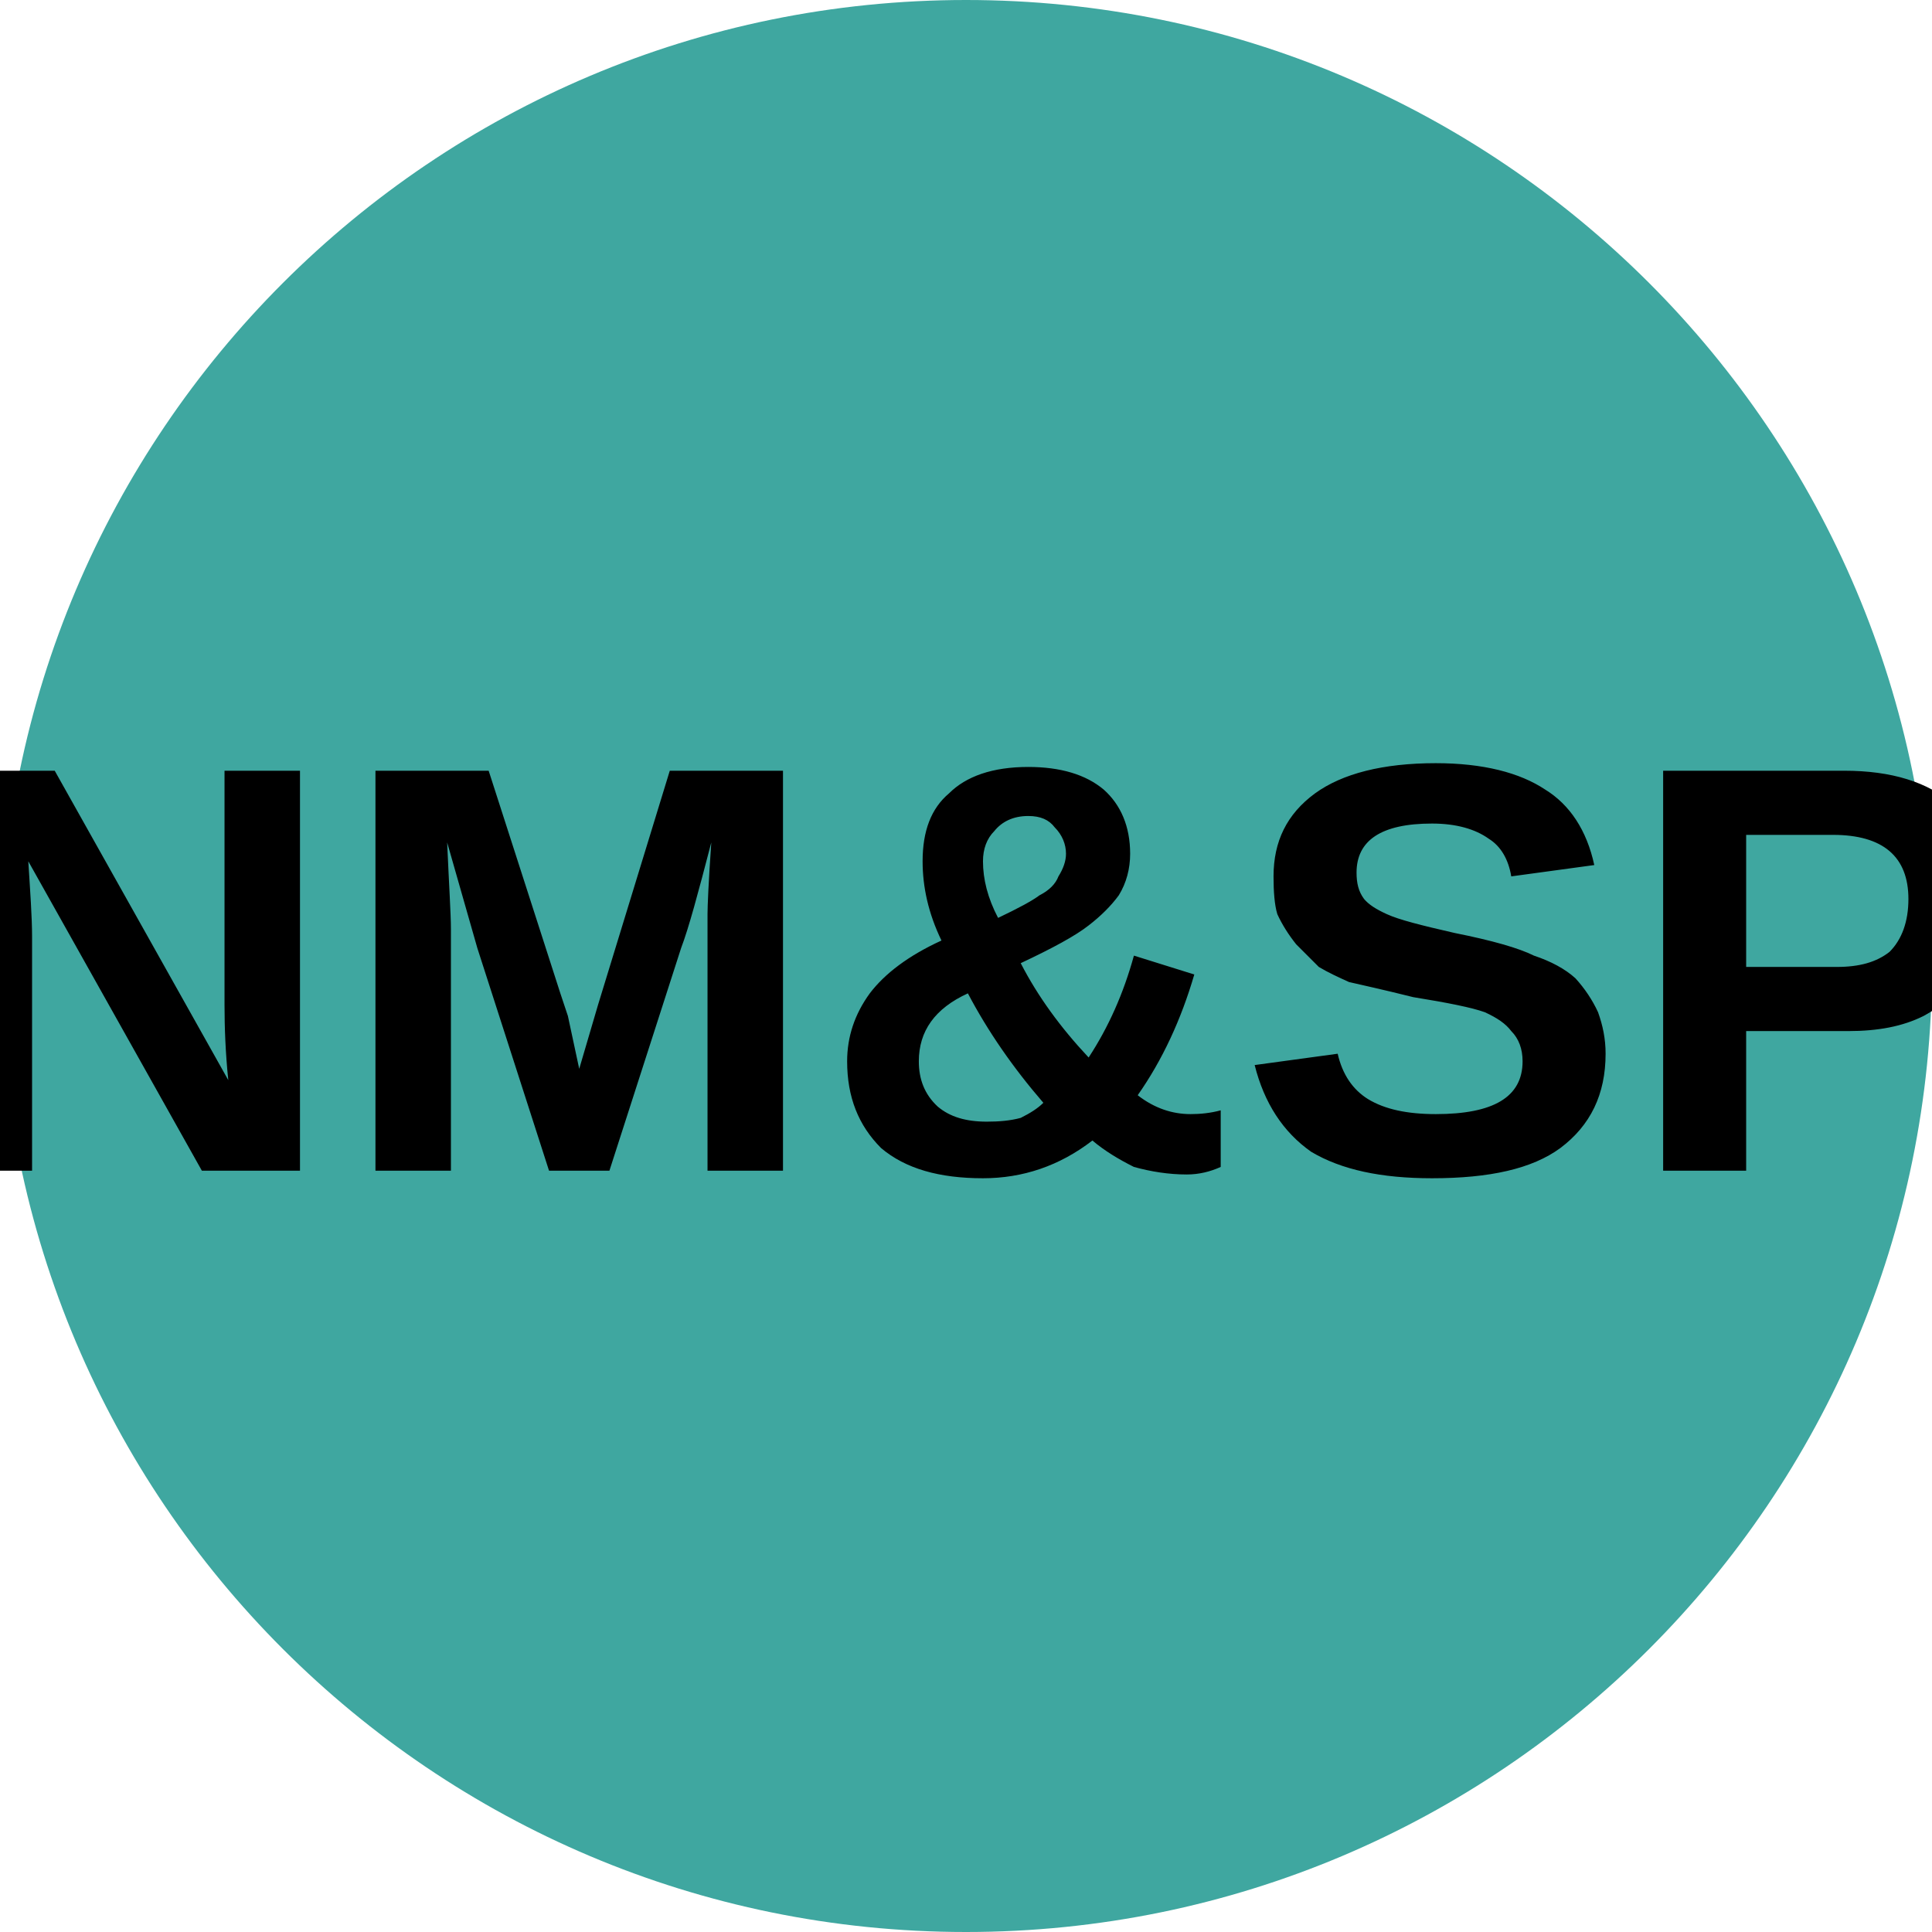
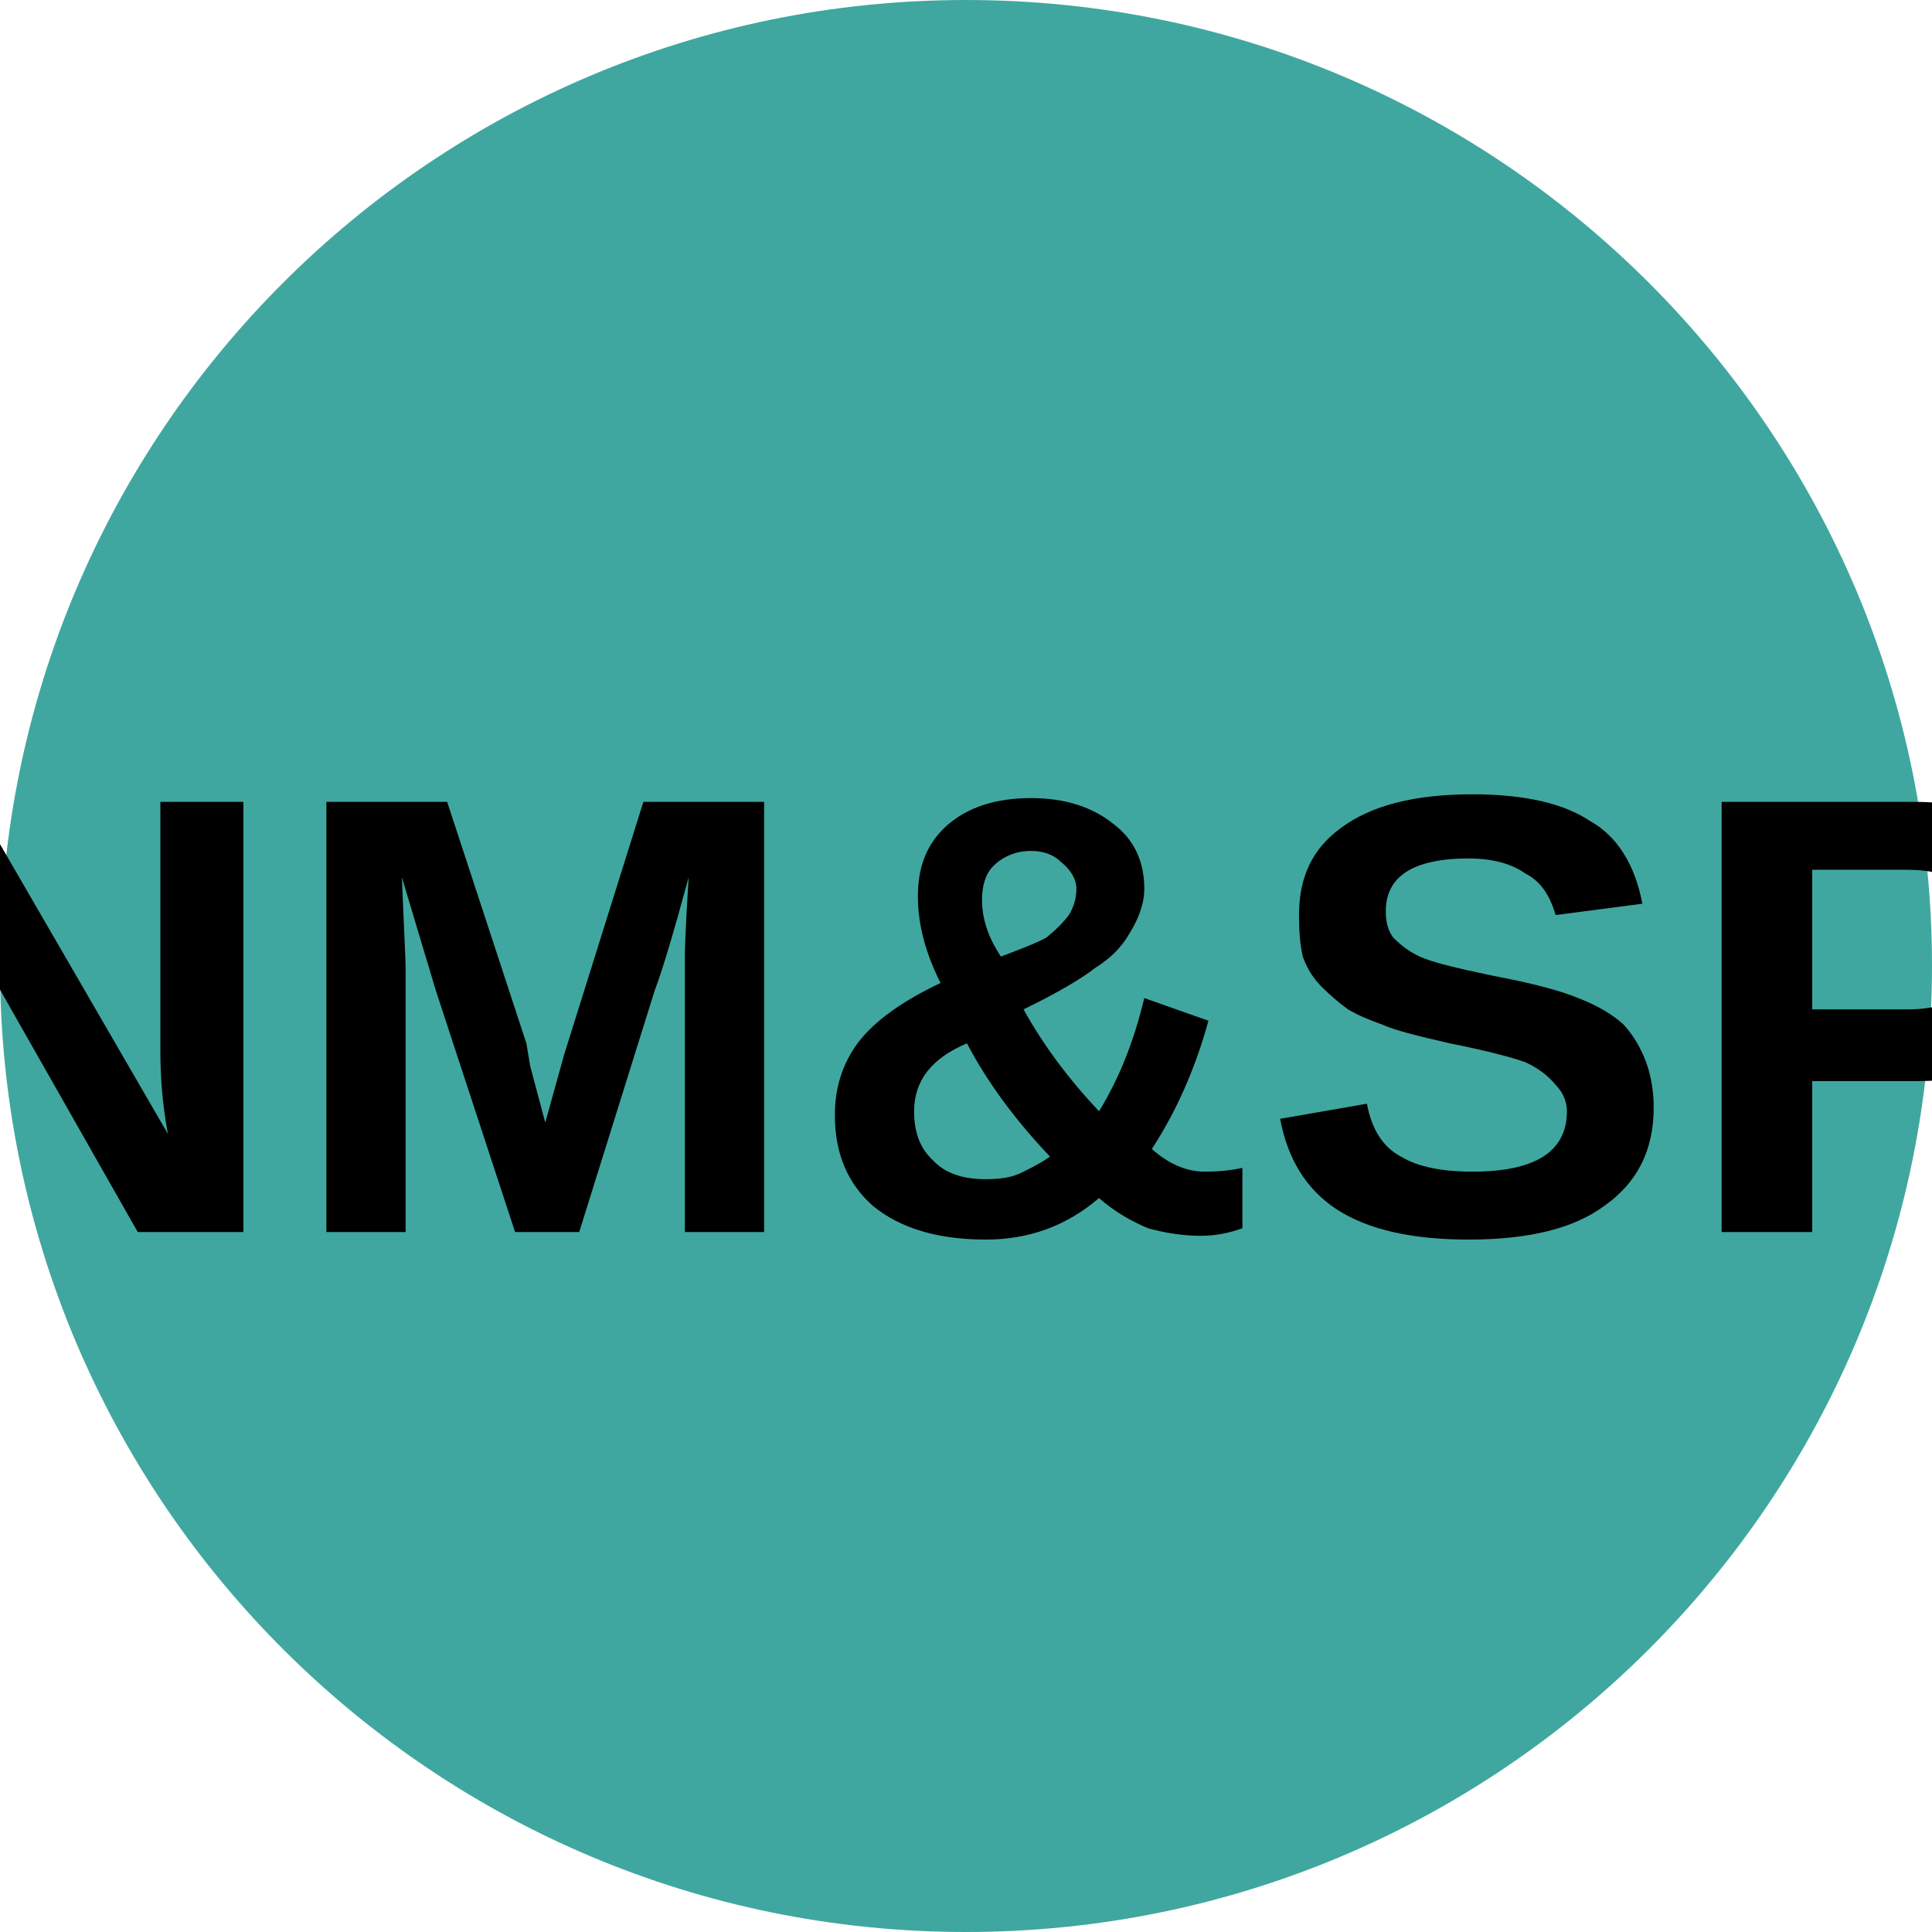
<svg xmlns="http://www.w3.org/2000/svg" viewBox="0 0 8 8">
  <circle cx="4" cy="4" r="4" fill="#3FA7A0" />
-   <text x="4" y="4.85" text-anchor="middle" font-weight="700" font-size="2.4" textLength="7.2" lengthAdjust="spacingAndGlyphs" font-family="Arial" fill="#000">NM&amp;SP</text>
+   <text x="4" y="5.1" text-anchor="middle" font-weight="700" font-size="2.6" textLength="7.2" lengthAdjust="spacingAndGlyphs" font-family="Arial" fill="black">NM&amp;SP</text>
</svg>
